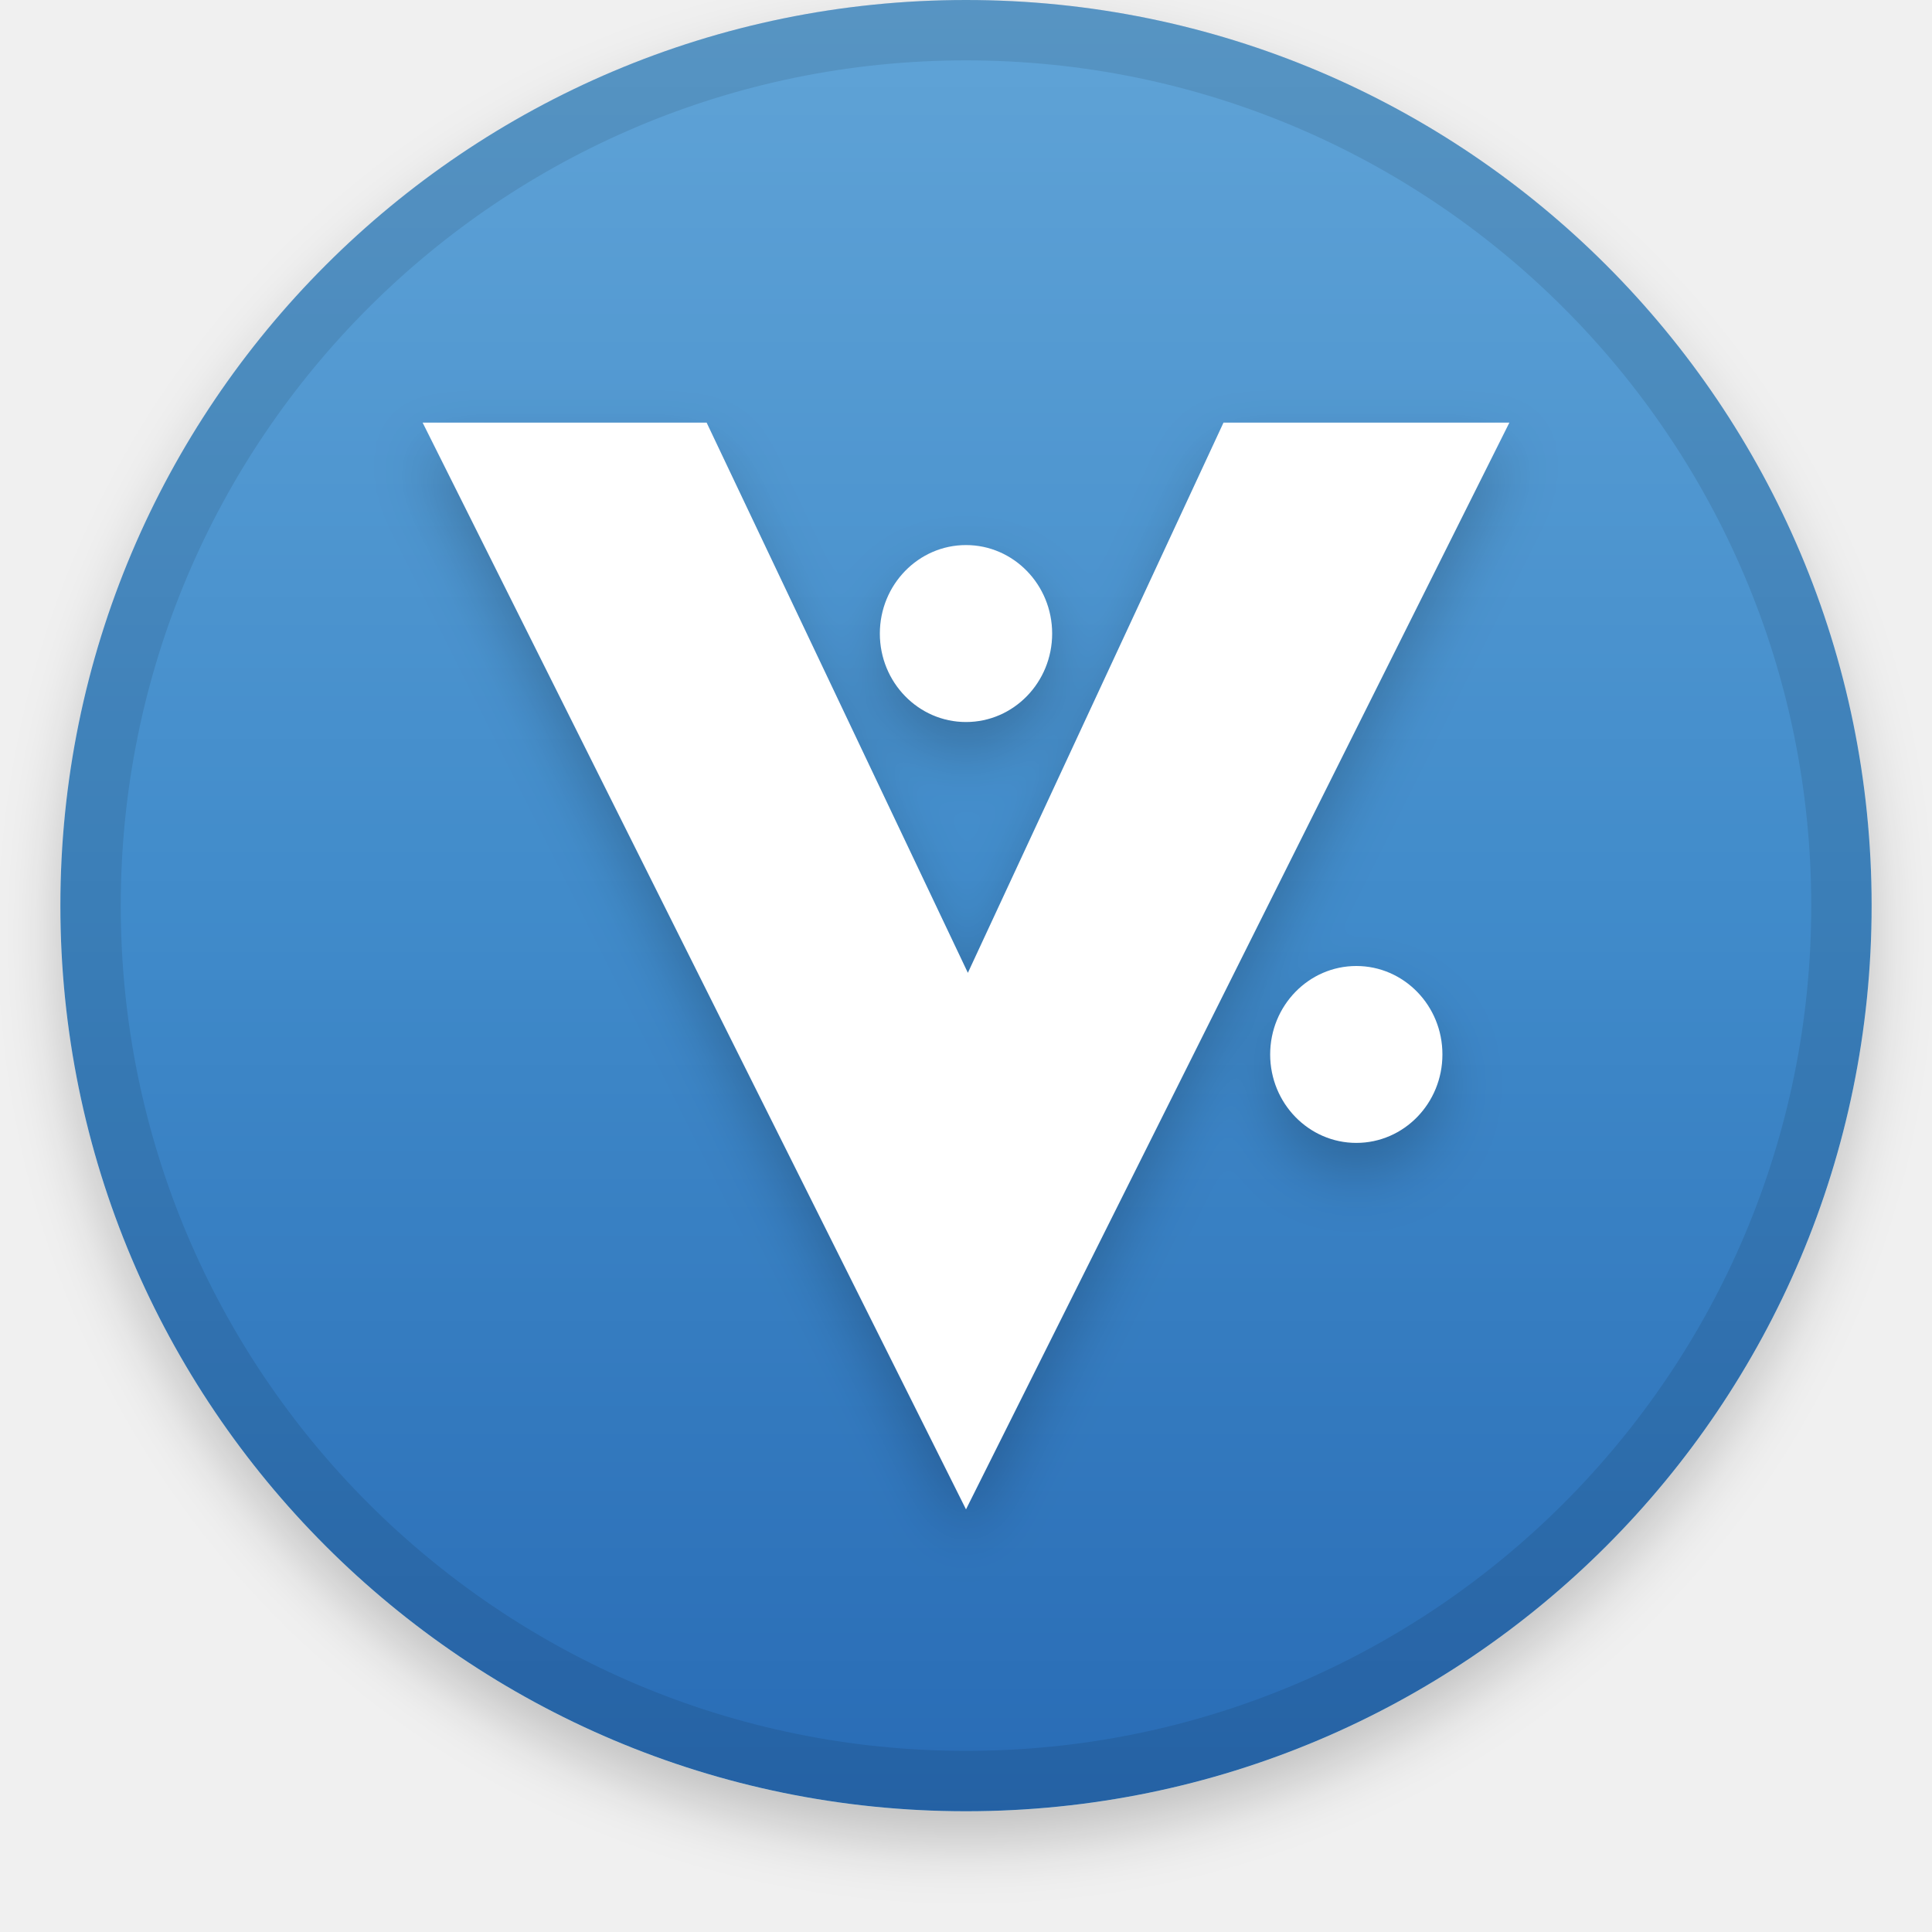
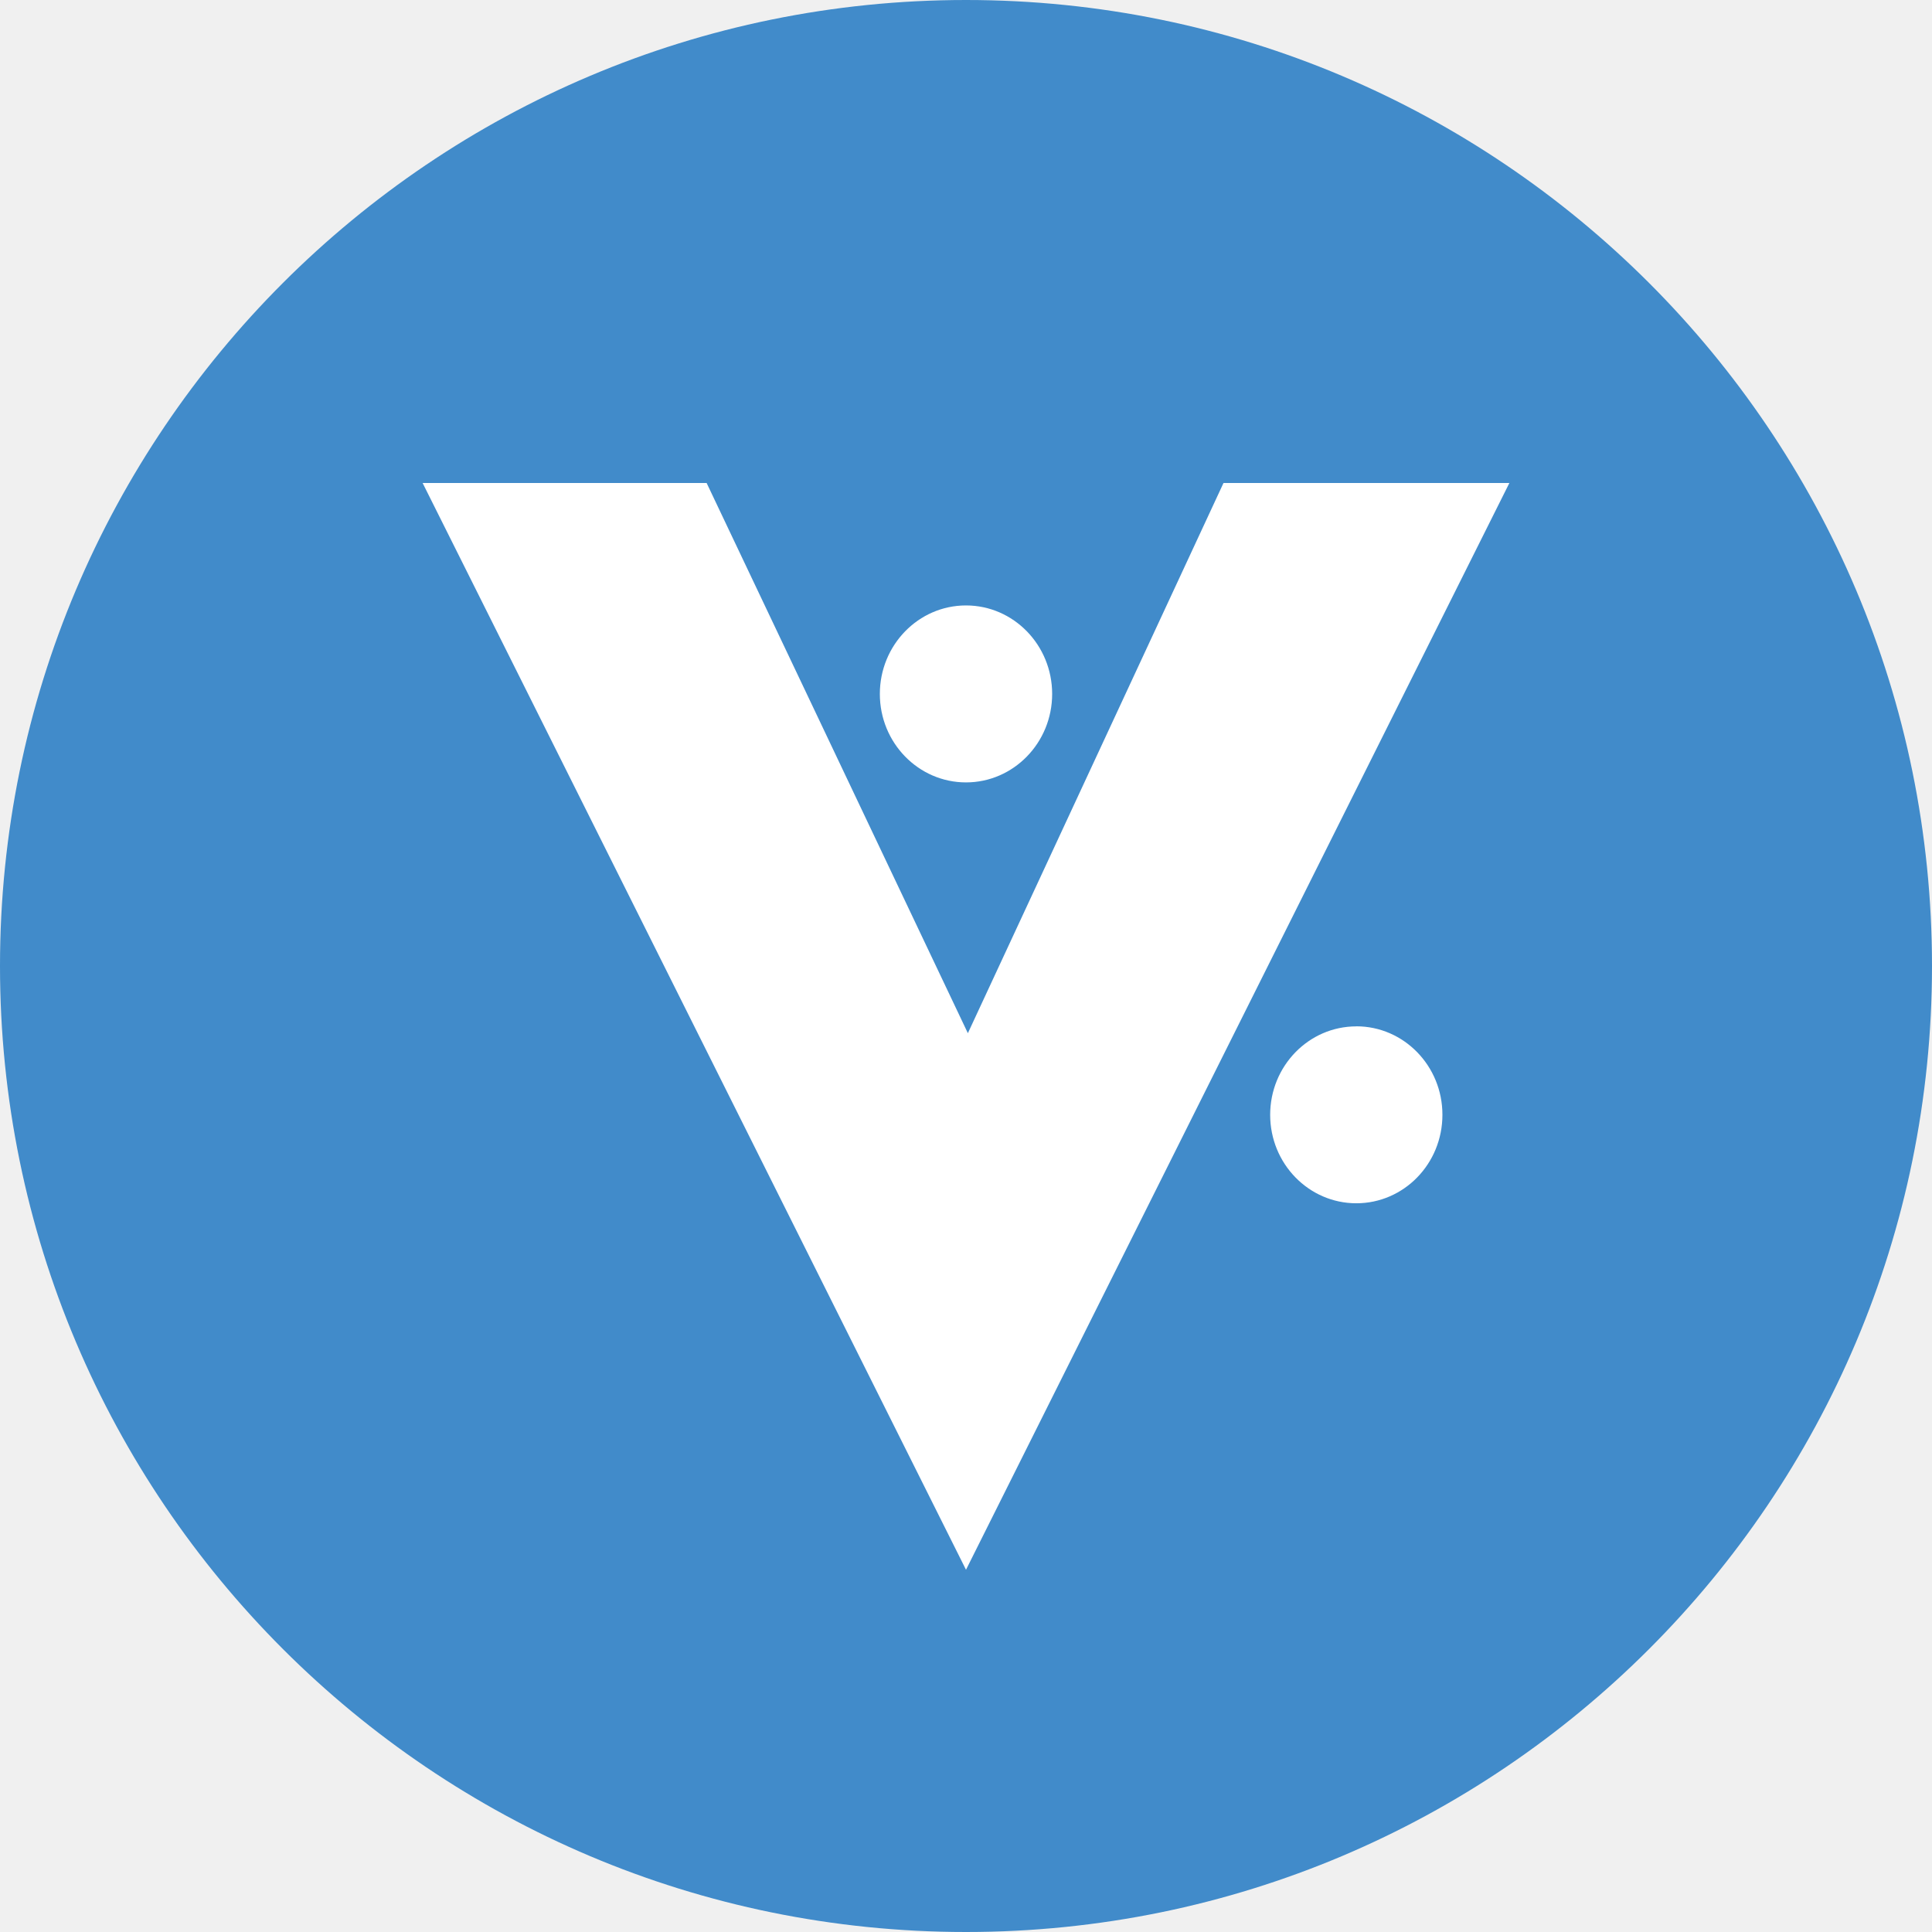
- <svg xmlns="http://www.w3.org/2000/svg" xmlns:xlink="http://www.w3.org/1999/xlink" width="32" height="32" viewBox="0 0 32 32">
-   <defs>
-     <linearGradient id="vrc-c" x1="50%" x2="50%" y1="0%" y2="100%">
-       <stop offset="0%" stop-color="#FFF" stop-opacity=".5" />
-       <stop offset="100%" stop-opacity=".5" />
-     </linearGradient>
-     <circle id="vrc-b" cx="16" cy="15" r="15" />
-     <filter id="vrc-a" width="111.7%" height="111.7%" x="-5.8%" y="-4.2%" filterUnits="objectBoundingBox">
-       <feOffset dy=".5" in="SourceAlpha" result="shadowOffsetOuter1" />
-       <feGaussianBlur in="shadowOffsetOuter1" result="shadowBlurOuter1" stdDeviation=".5" />
-       <feComposite in="shadowBlurOuter1" in2="SourceAlpha" operator="out" result="shadowBlurOuter1" />
-       <feColorMatrix in="shadowBlurOuter1" values="0 0 0 0 0   0 0 0 0 0   0 0 0 0 0  0 0 0 0.199 0" />
-     </filter>
-     <path id="vrc-e" d="M20.265,7 L25,7 L16,25 L7,7 L11.704,7 L16.031,16.113 L20.265,7 Z M16,11.959 C15.212,11.959 14.573,11.303 14.573,10.494 C14.573,9.685 15.212,9.028 16,9.028 C16.788,9.028 17.427,9.685 17.427,10.494 C17.427,11.303 16.788,11.959 16,11.959 Z M22.465,16 C23.253,16 23.892,16.656 23.891,17.465 C23.891,18.274 23.253,18.93 22.465,18.93 C21.677,18.93 21.038,18.274 21.038,17.465 C21.038,16.656 21.677,16 22.465,16 Z" />
-     <filter id="vrc-d" width="119.4%" height="119.4%" x="-9.7%" y="-6.9%" filterUnits="objectBoundingBox">
-       <feOffset dy=".5" in="SourceAlpha" result="shadowOffsetOuter1" />
-       <feGaussianBlur in="shadowOffsetOuter1" result="shadowBlurOuter1" stdDeviation=".5" />
-       <feColorMatrix in="shadowBlurOuter1" values="0 0 0 0 0   0 0 0 0 0   0 0 0 0 0  0 0 0 0.204 0" />
-     </filter>
-   </defs>
+ <svg xmlns="http://www.w3.org/2000/svg" height="32" width="32">
  <g fill="none" fill-rule="evenodd">
-     <use fill="#000" filter="url(#vrc-a)" xlink:href="#vrc-b" />
-     <use fill="#418BCA" xlink:href="#vrc-b" />
-     <use fill="url(#vrc-c)" style="mix-blend-mode:soft-light" xlink:href="#vrc-b" />
-     <circle cx="16" cy="15" r="14.5" stroke="#000" stroke-opacity=".097" />
-     <g fill-rule="nonzero">
-       <use fill="#000" filter="url(#vrc-d)" xlink:href="#vrc-e" />
-       <use fill="#FFF" fill-rule="evenodd" xlink:href="#vrc-e" />
-     </g>
+     <circle cx="16" cy="16" fill="#418bca" r="16" />
+     <path d="M20.265 8H25l-9 18L7 8h4.704l4.327 9.113zM16 12.959c-.788 0-1.427-.656-1.427-1.465s.639-1.466 1.427-1.466 1.427.657 1.427 1.466-.64 1.465-1.427 1.465zm6.465 4.04c.788 0 1.427.657 1.426 1.466 0 .81-.638 1.465-1.426 1.465-.788 0-1.427-.656-1.427-1.465S21.677 17 22.465 17z" fill="#fff" fill-rule="nonzero" />
  </g>
</svg>
